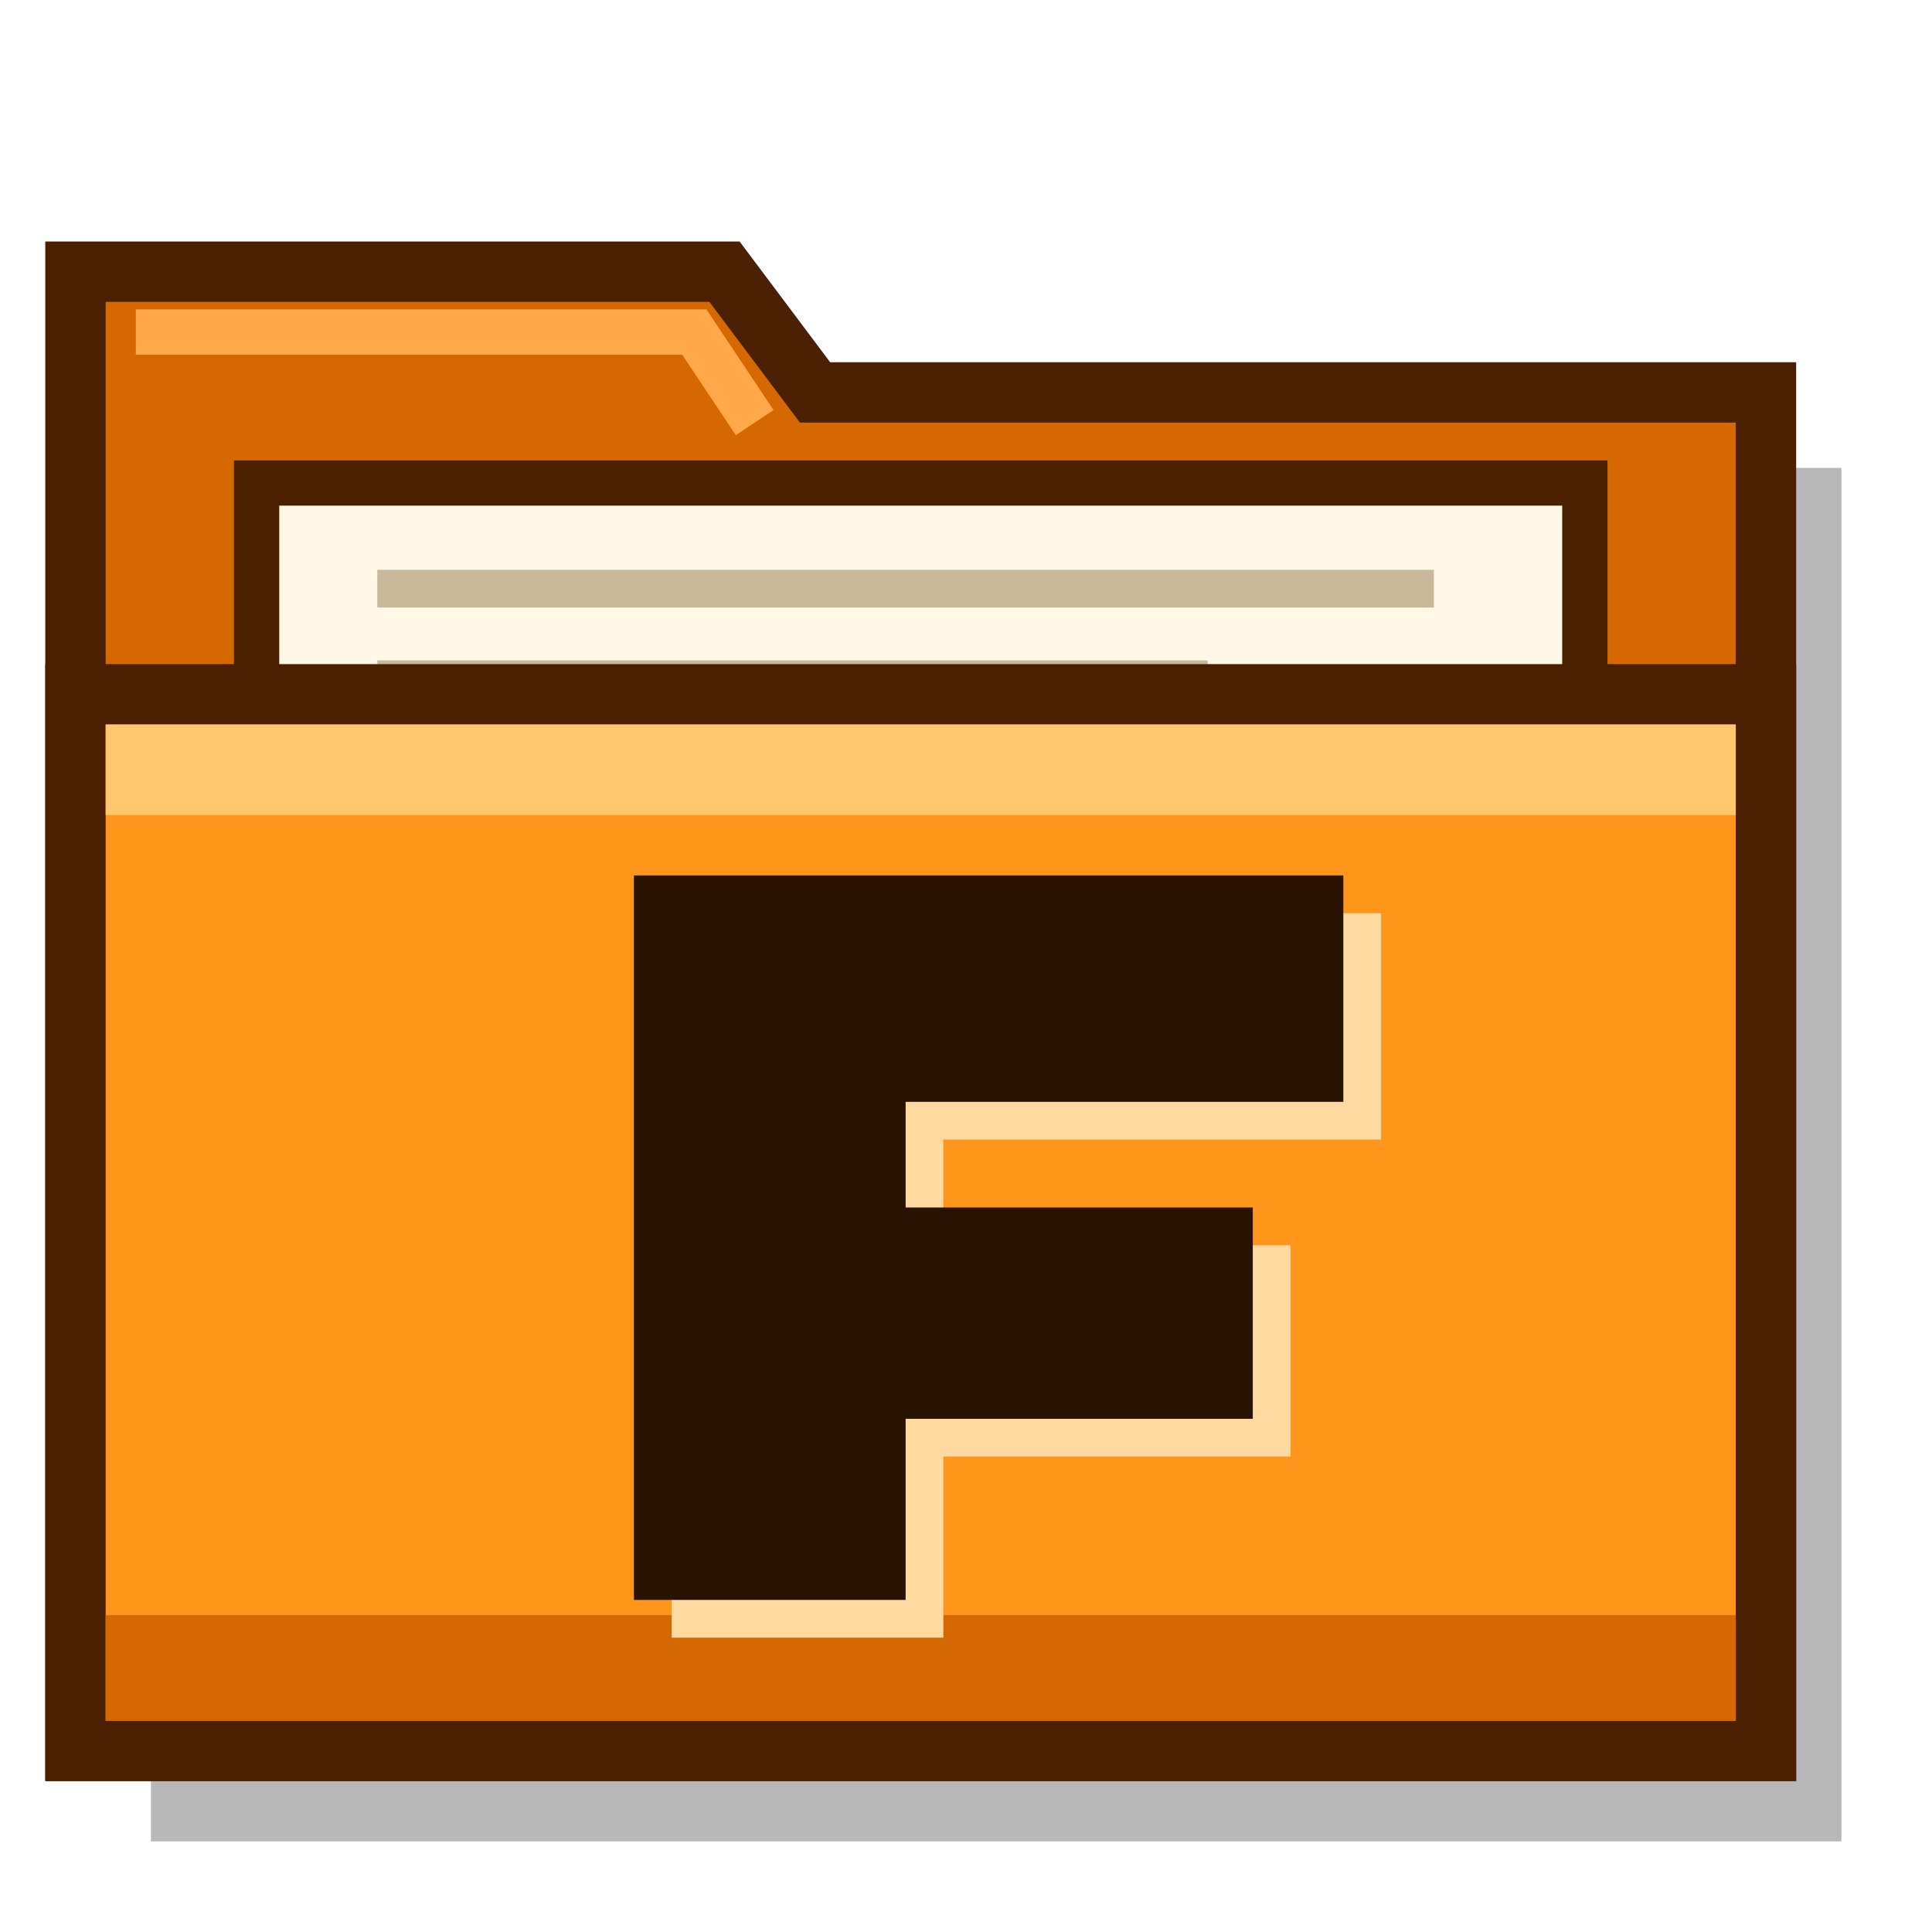
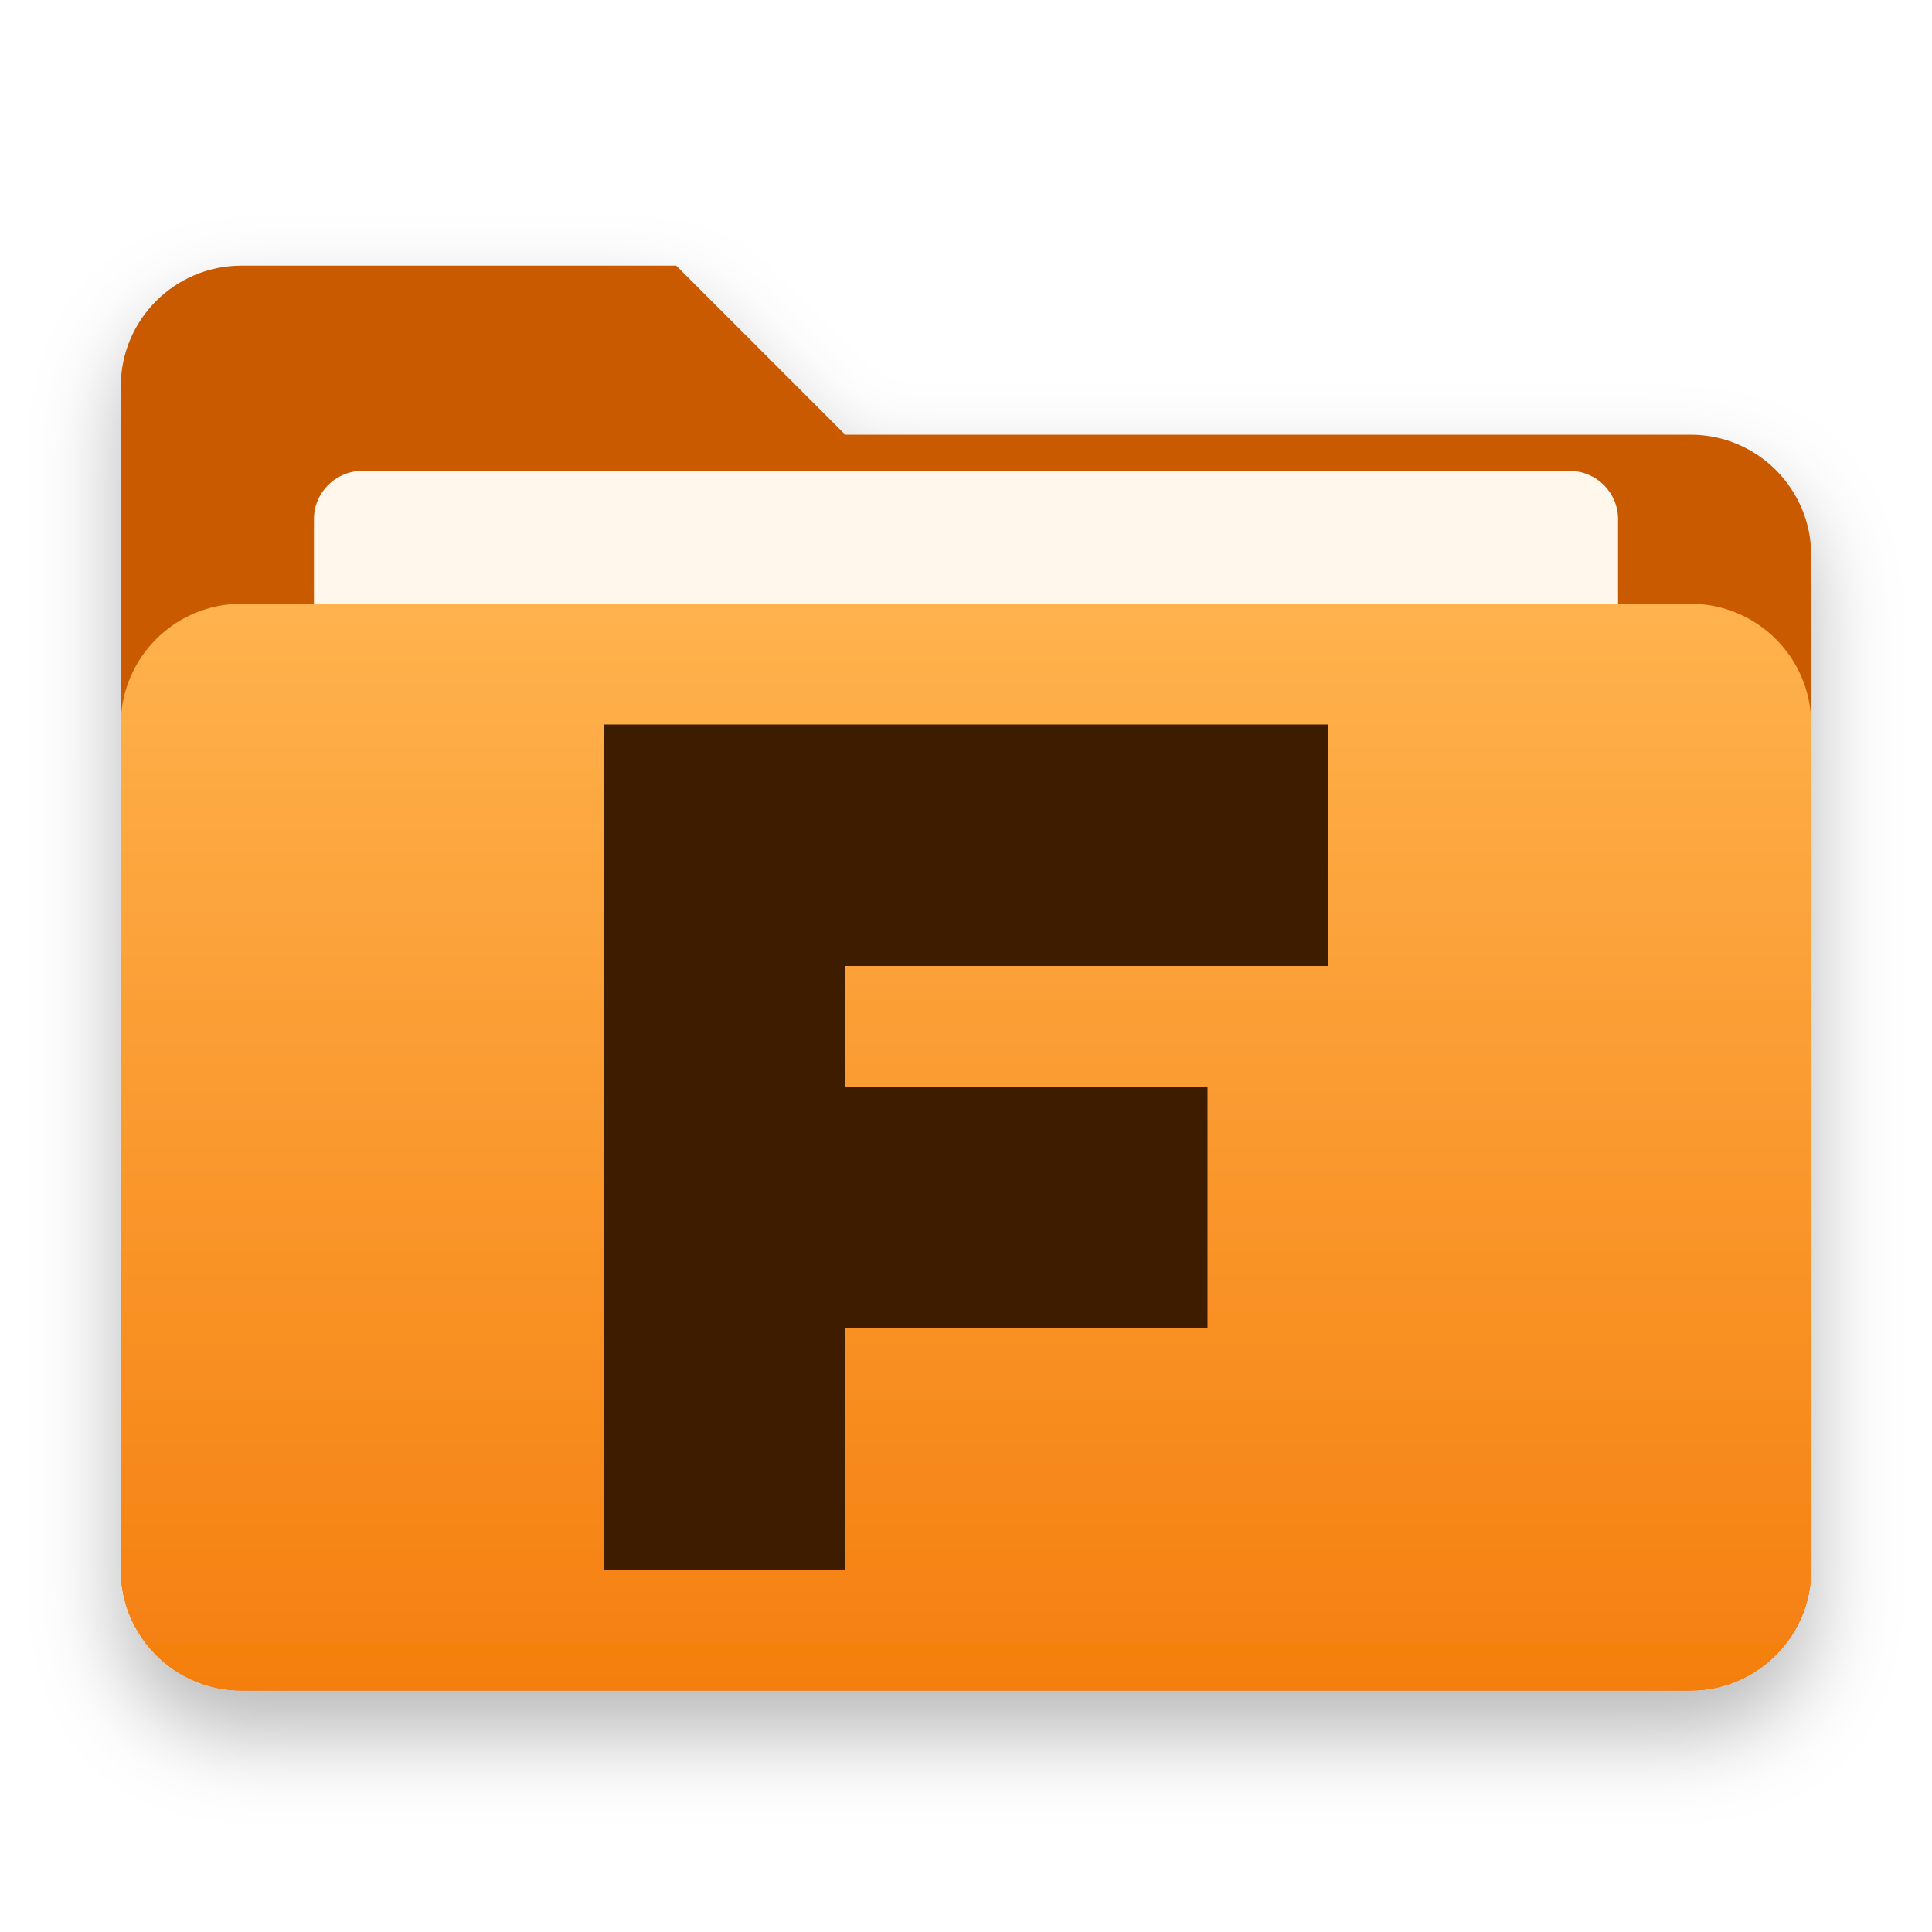
- <svg xmlns="http://www.w3.org/2000/svg" width="256" height="256" viewBox="0 0 256 256">
-   <path d="M20 46 H104 L116 62 H244 V244 H20 Z" fill="#000" opacity="0.28" />
-   <path d="M10 36 H96 L108 52 H234 V232 H10 Z" fill="#D66800" stroke="#4A2000" stroke-width="8" stroke-linejoin="miter" />
-   <path d="M18 44 H92 L100 56" fill="none" stroke="#FFA94A" stroke-width="6" />
-   <rect x="34" y="64" width="176" height="40" fill="#FFF8E7" stroke="#4A2000" stroke-width="6" />
-   <path d="M50 78 H190 M50 90 H160" stroke="#C9B89A" stroke-width="5" />
-   <rect x="10" y="92" width="224" height="140" fill="#FF961C" stroke="#4A2000" stroke-width="8" />
-   <rect x="14" y="96" width="216" height="12" fill="#FFC86E" />
-   <rect x="14" y="214" width="216" height="14" fill="#D66800" />
-   <path d="M84 116 H178 V146 H120 V160 H166 V188 H120 V212 H84 Z" fill="#FFD9A0" transform="translate(5 5)" />
-   <path d="M84 116 H178 V146 H120 V160 H166 V188 H120 V212 H84 Z" fill="#2A1200" />
+ <svg xmlns="http://www.w3.org/2000/svg" width="256" height="256" viewBox="0 0 16 16">
+   <defs>
+     <linearGradient id="g" x1="0" y1="0" x2="0" y2="1">
+       <stop offset="0" stop-color="#FFB24D" />
+       <stop offset="1" stop-color="#F57F0F" />
+     </linearGradient>
+     <filter id="s" x="-20%" y="-20%" width="140%" height="150%">
+       <feDropShadow dx="0" dy="0.35" stdDeviation="0.35" flood-color="#000" flood-opacity="0.28" />
+     </filter>
+   </defs>
+   <g filter="url(#s)">
+     <path d="M1 3.2a1 1 0 0 1 1-1h3.6l1.4 1.4h7a1 1 0 0 1 1 1V13a1 1 0 0 1-1 1H2a1 1 0 0 1-1-1z" fill="#C95A05" />
+     <rect x="2.6" y="3.9" width="10.8" height="3" rx="0.4" fill="#FFF7EC" />
+     <rect x="1" y="5" width="14" height="9" rx="1" fill="url(#g)" />
+     <path d="M5 6h6v2h-4v1h3v2h-3v2h-2z" fill="#3D1C00" />
+   </g>
</svg>
